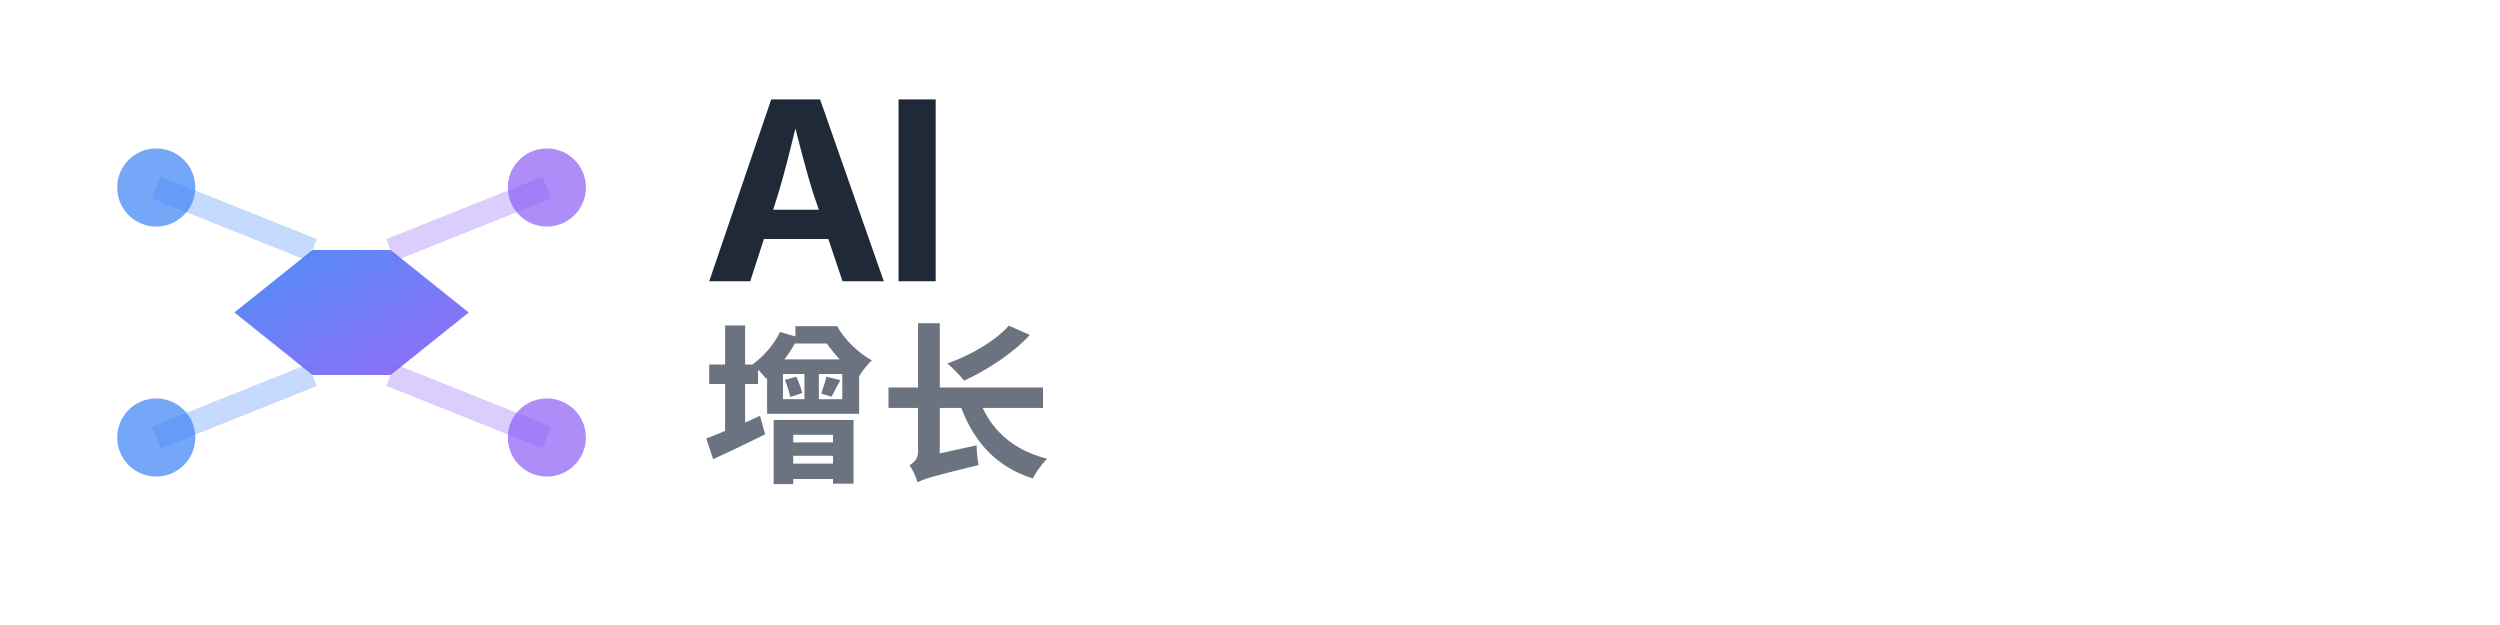
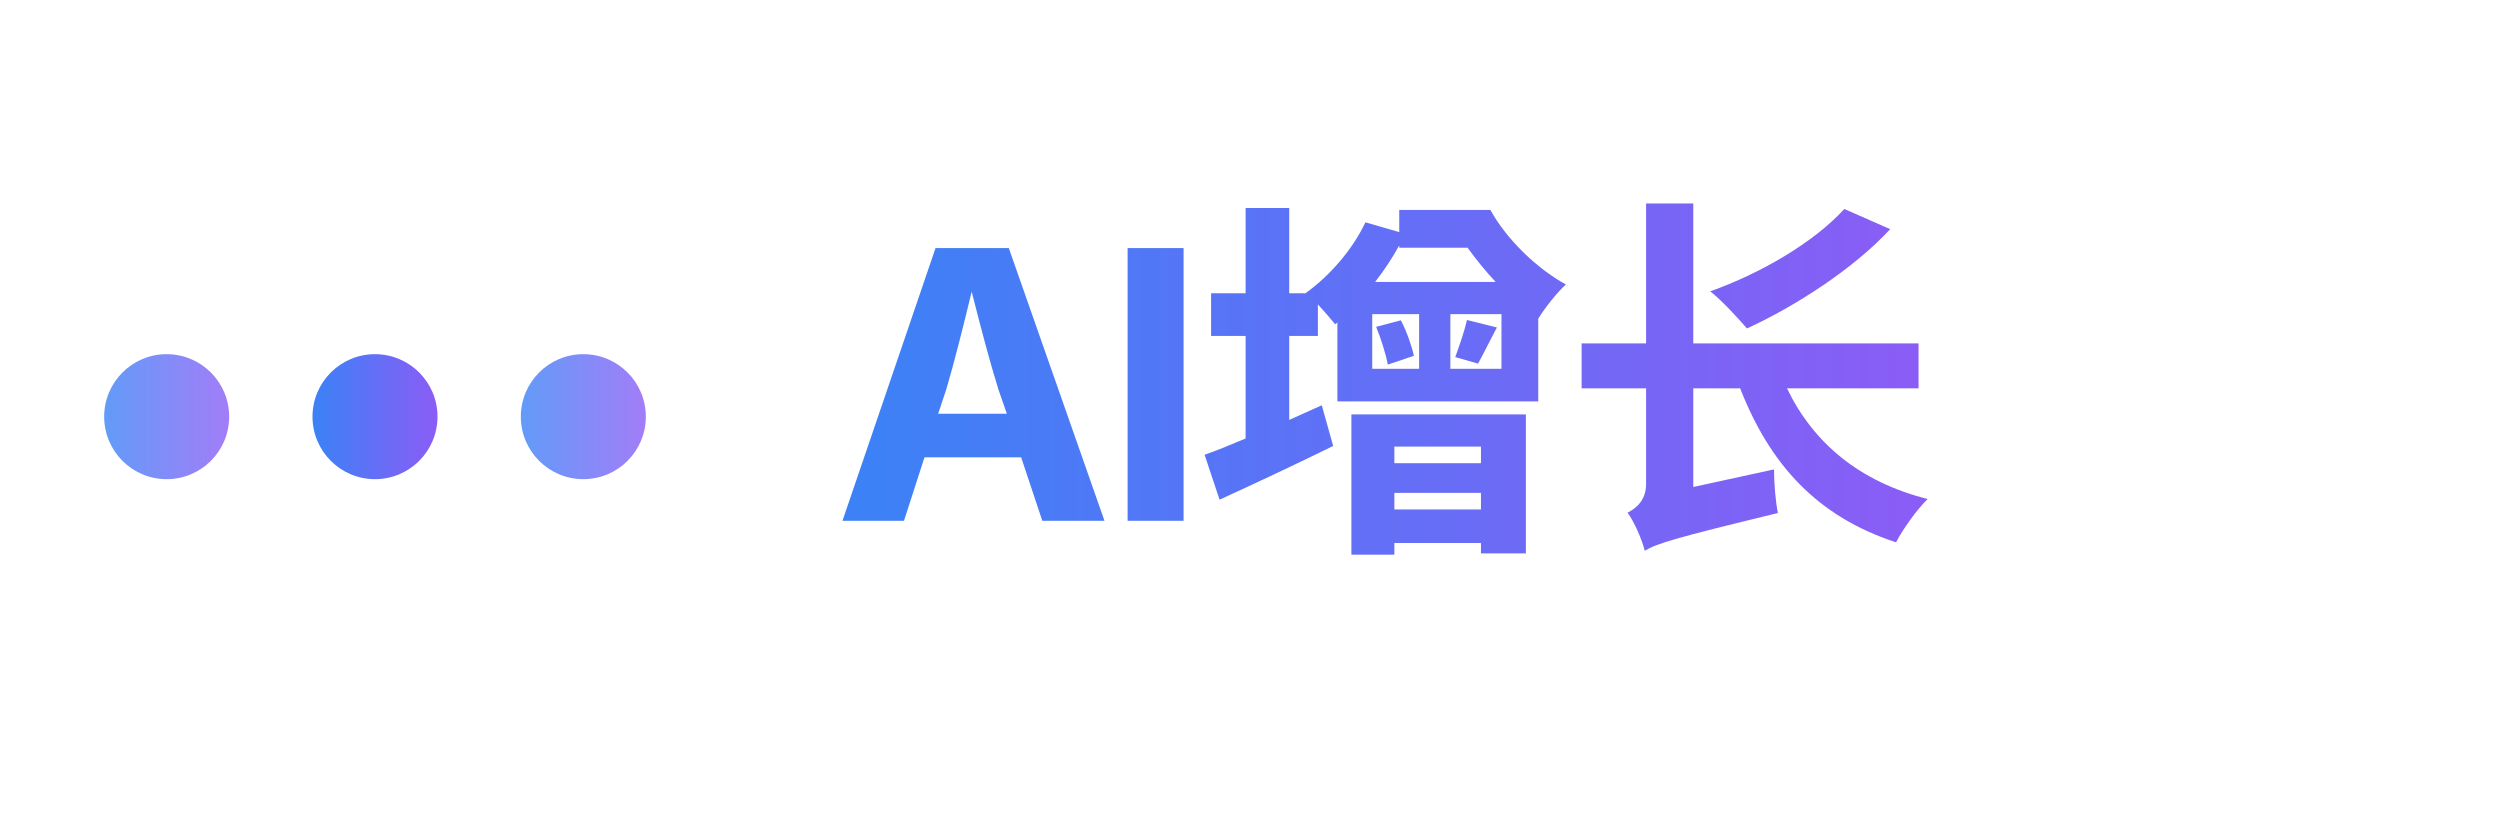
- <svg xmlns="http://www.w3.org/2000/svg" width="160" height="40" viewBox="0 0 160 40">
+ <svg xmlns="http://www.w3.org/2000/svg" width="120" height="40" viewBox="0 0 120 40">
  <defs>
-     <linearGradient id="grad" x1="0%" y1="0%" x2="100%" y2="100%">
+     <linearGradient id="grad" x1="0%" y1="0%" x2="100%" y2="0%">
      <stop offset="0%" style="stop-color:#3B82F6;stop-opacity:1" />
      <stop offset="100%" style="stop-color:#8B5CF6;stop-opacity:1" />
    </linearGradient>
  </defs>
-   <g id="symbol">
-     <path d="M 15 20 L 20 16 L 25 16 L 30 20 L 25 24 L 20 24 Z" fill="url(#grad)" opacity="0.9" />
-     <circle cx="10" cy="12" r="2.5" fill="#3B82F6" opacity="0.7" />
-     <circle cx="10" cy="28" r="2.5" fill="#3B82F6" opacity="0.7" />
-     <circle cx="35" cy="12" r="2.5" fill="#8B5CF6" opacity="0.7" />
-     <circle cx="35" cy="28" r="2.5" fill="#8B5CF6" opacity="0.7" />
-     <line x1="20" y1="16" x2="10" y2="12" stroke="#3B82F6" stroke-width="1.5" opacity="0.3" />
-     <line x1="20" y1="24" x2="10" y2="28" stroke="#3B82F6" stroke-width="1.5" opacity="0.3" />
-     <line x1="25" y1="16" x2="35" y2="12" stroke="#8B5CF6" stroke-width="1.5" opacity="0.3" />
-     <line x1="25" y1="24" x2="35" y2="28" stroke="#8B5CF6" stroke-width="1.5" opacity="0.3" />
-   </g>
-   <text x="45" y="18" font-family="system-ui, -apple-system, sans-serif" font-size="16" font-weight="700" fill="#1F2937" letter-spacing="-0.5">AI</text>
-   <text x="45" y="30" font-family="system-ui, -apple-system, sans-serif" font-size="11" font-weight="600" fill="#6B7280" letter-spacing="0.3">增长</text>
+   <circle cx="8" cy="20" r="3" fill="url(#grad)" opacity="0.8" />
+   <circle cx="18" cy="20" r="3" fill="url(#grad)" />
+   <circle cx="28" cy="20" r="3" fill="url(#grad)" opacity="0.8" />
+   <text x="40" y="25" font-family="system-ui, -apple-system, sans-serif" font-size="18" font-weight="700" fill="url(#grad)" letter-spacing="-0.5">AI增长</text>
</svg>
